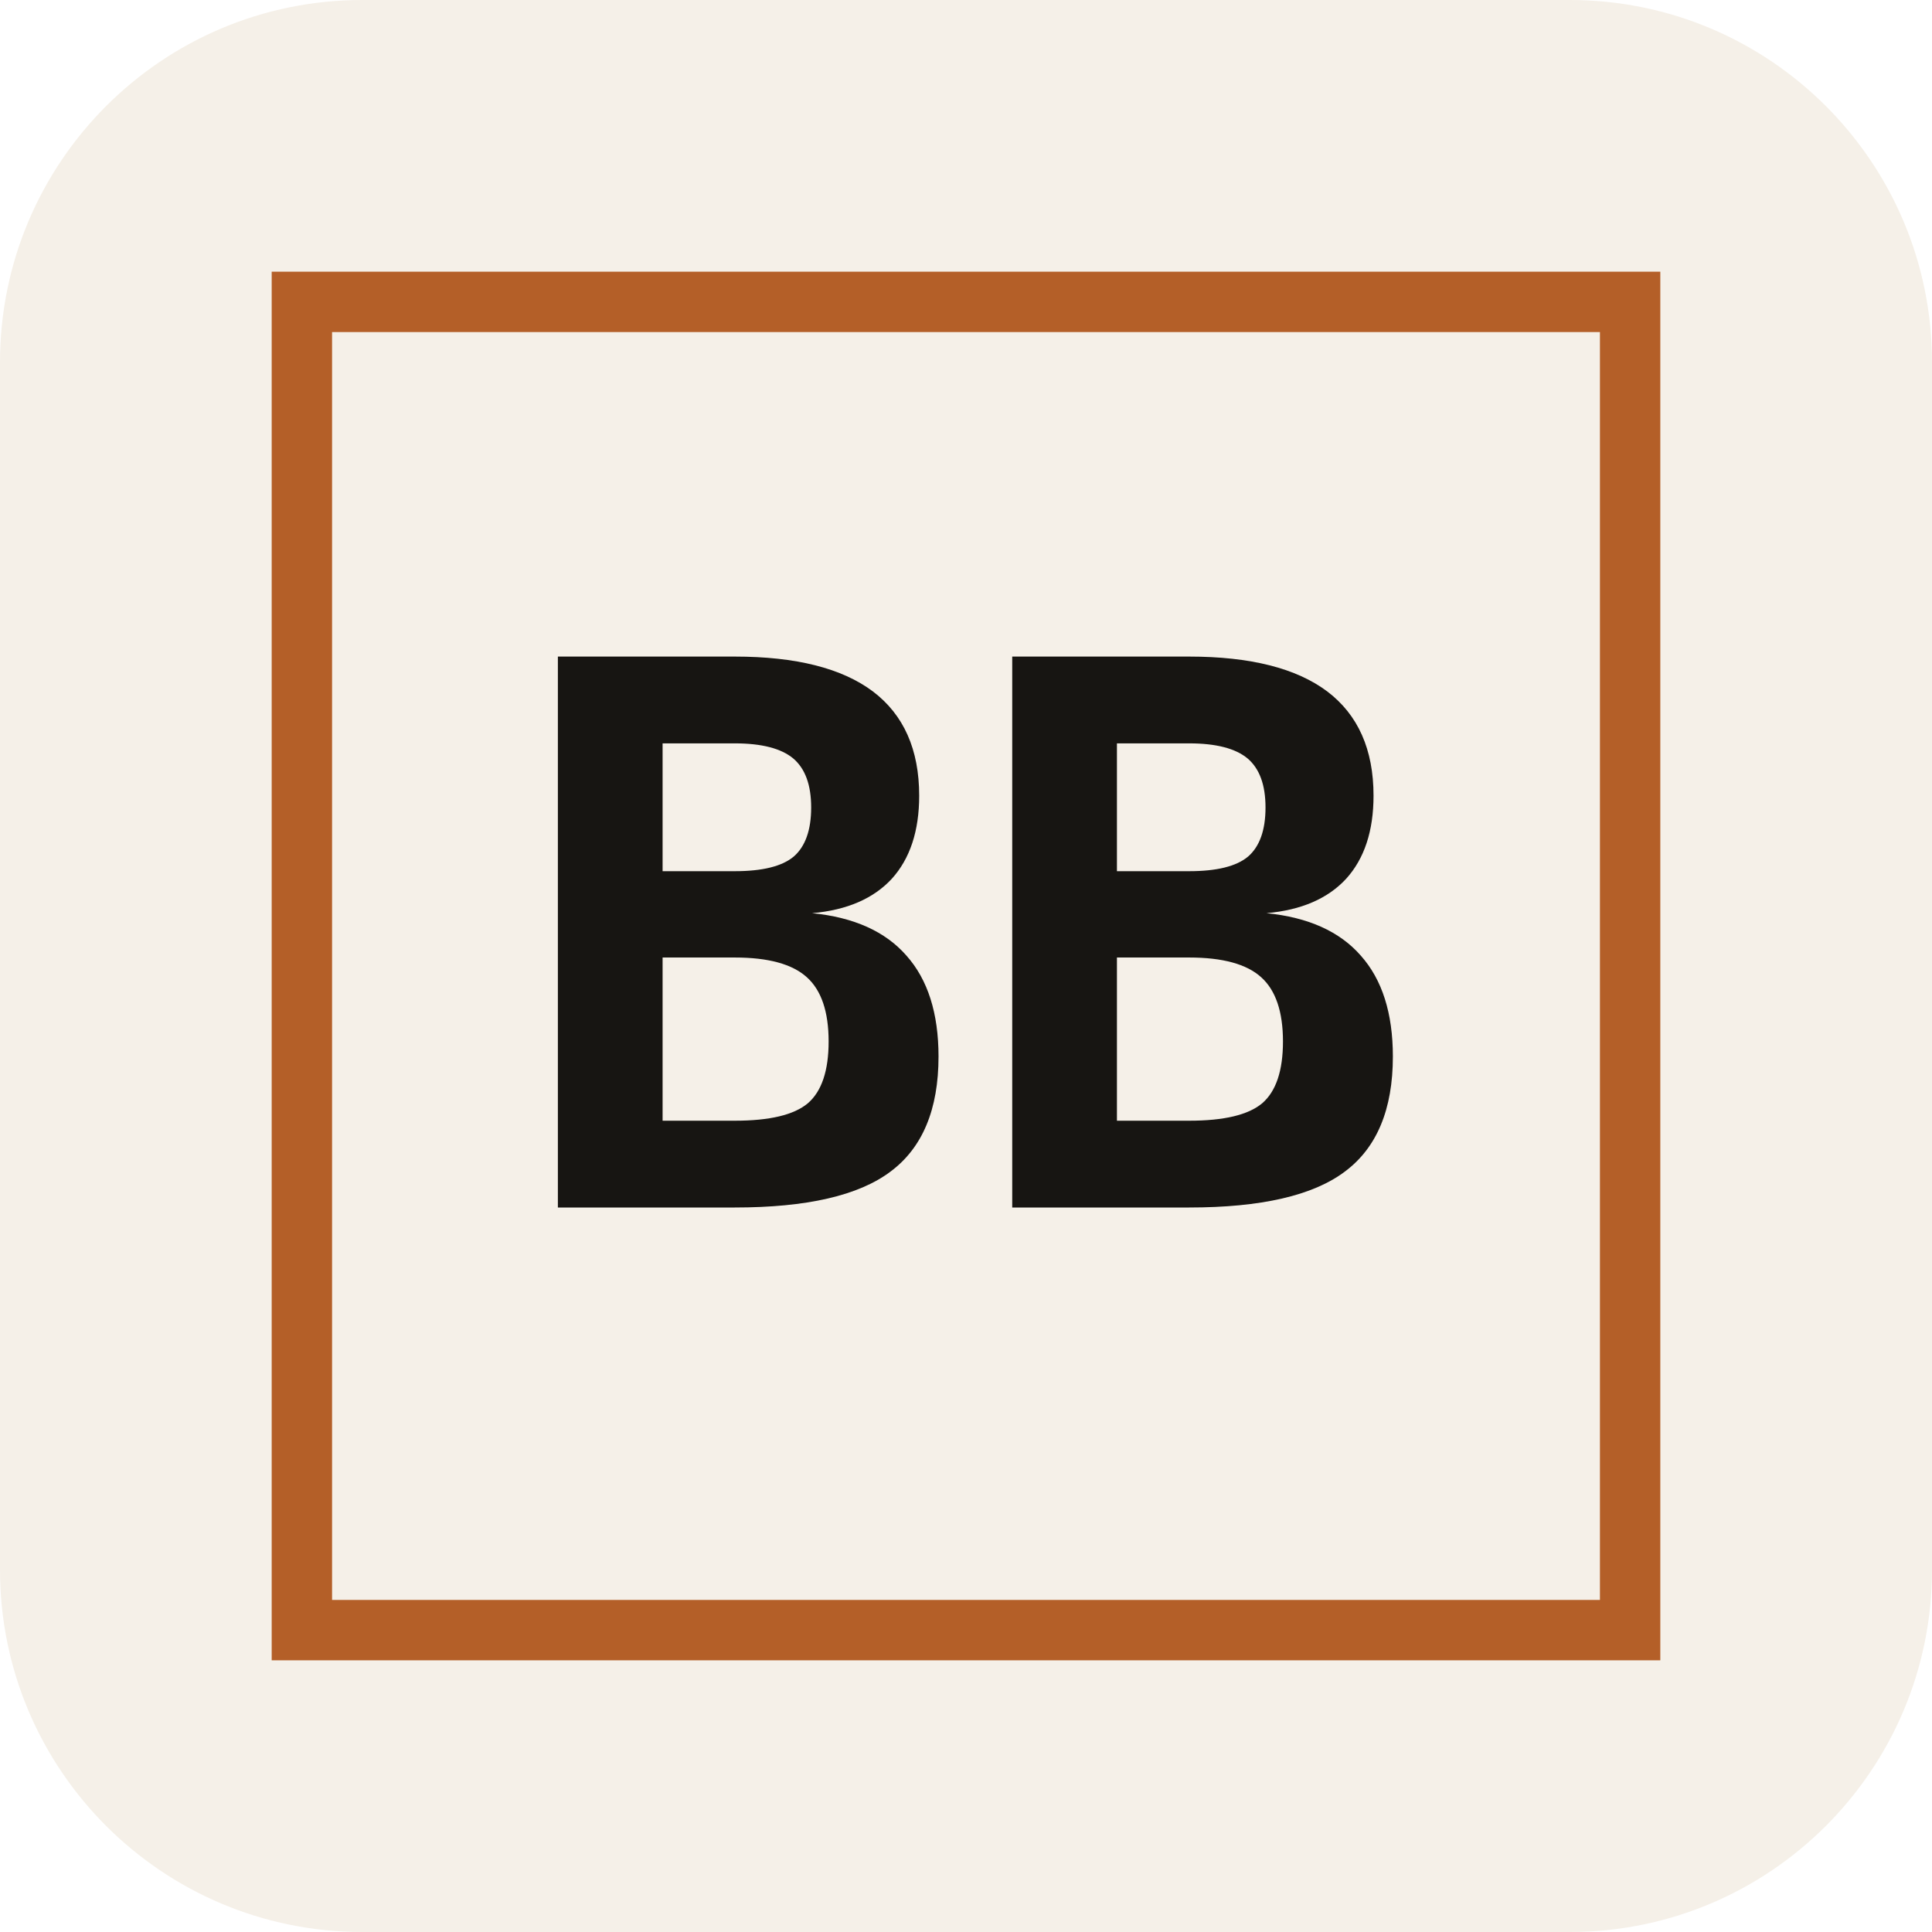
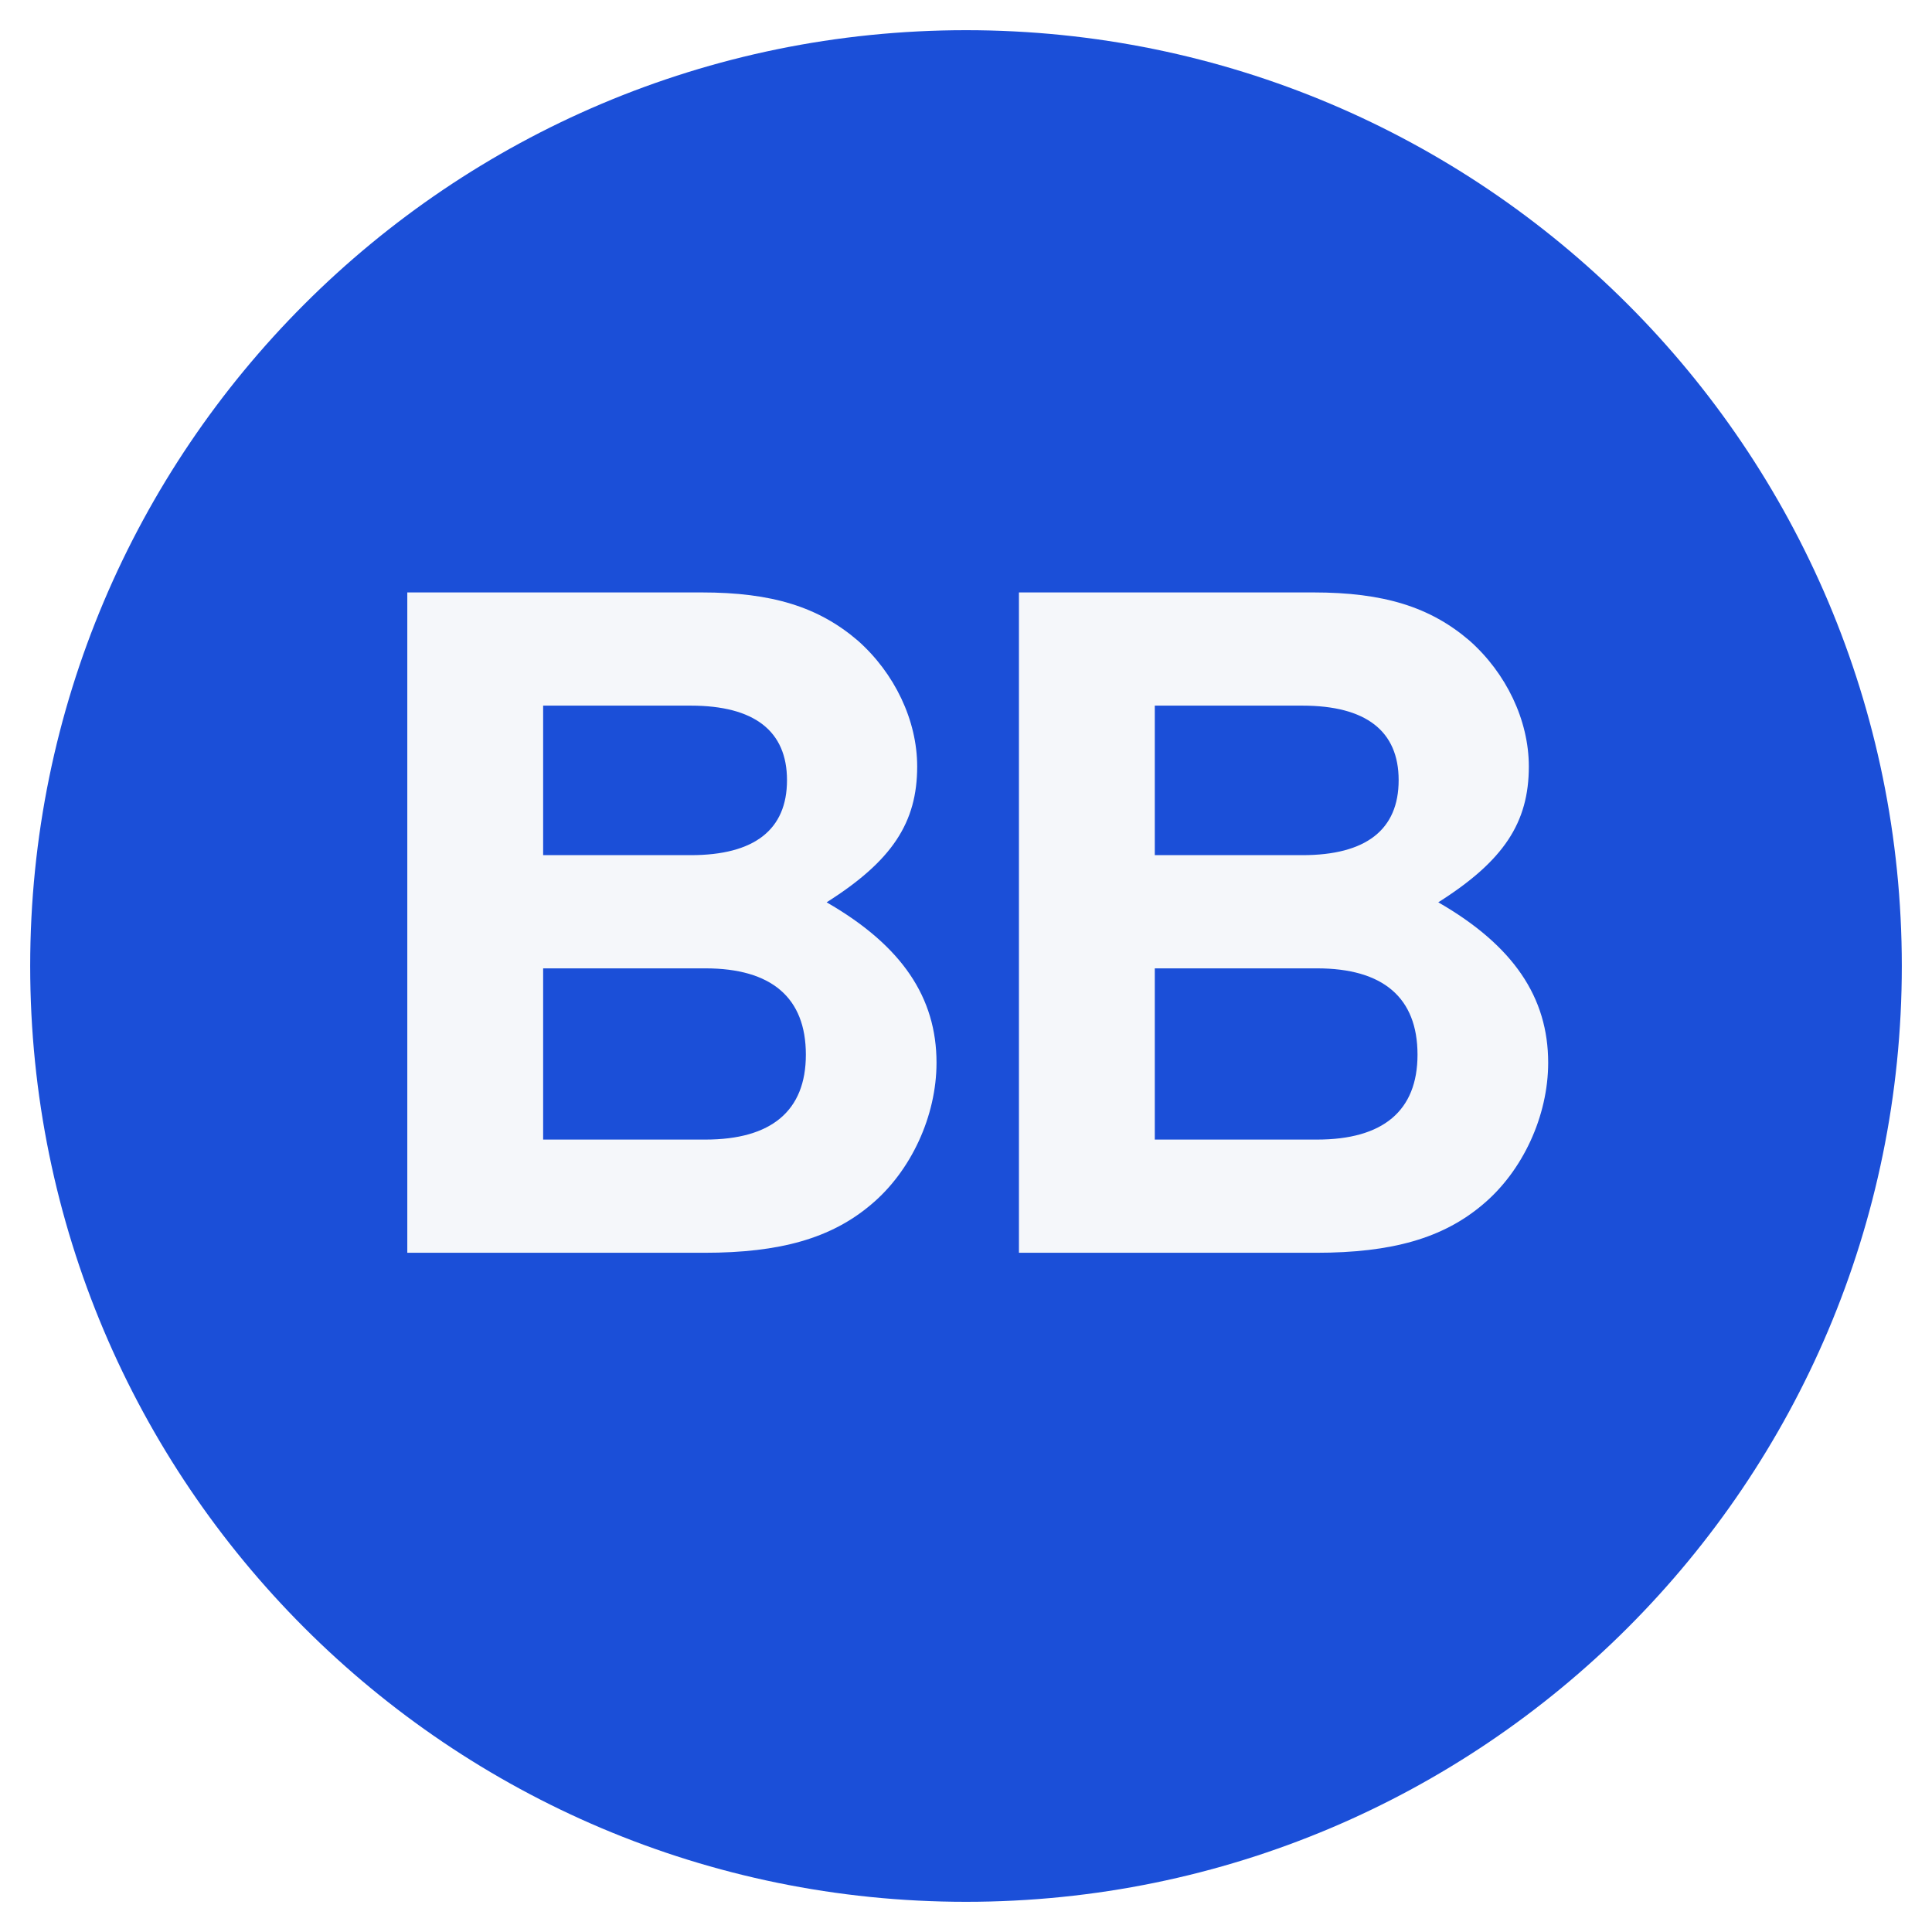
<svg xmlns="http://www.w3.org/2000/svg" viewBox="0 0 64 64" role="img" aria-labelledby="title">
-   <rect width="64" height="64" rx="12" fill="#f5f0e8" />
-   <path d="M10 10h44v44H10z" fill="none" stroke="#b45f28" stroke-width="2" />
-   <text x="32" y="40" text-anchor="middle" font-family="ui-monospace, monospace" font-size="25" font-weight="700" fill="#171512">BB</text>
+   <circle cx="32" cy="32" r="31" fill="#1B4FD8" />
+   <text x="32" y="41.5" text-anchor="middle" font-family="Chivo, Archivo, Helvetica, Arial, sans-serif" font-size="30" font-weight="900" letter-spacing="-1.4" fill="#F5F7FA">BB</text>
</svg>
